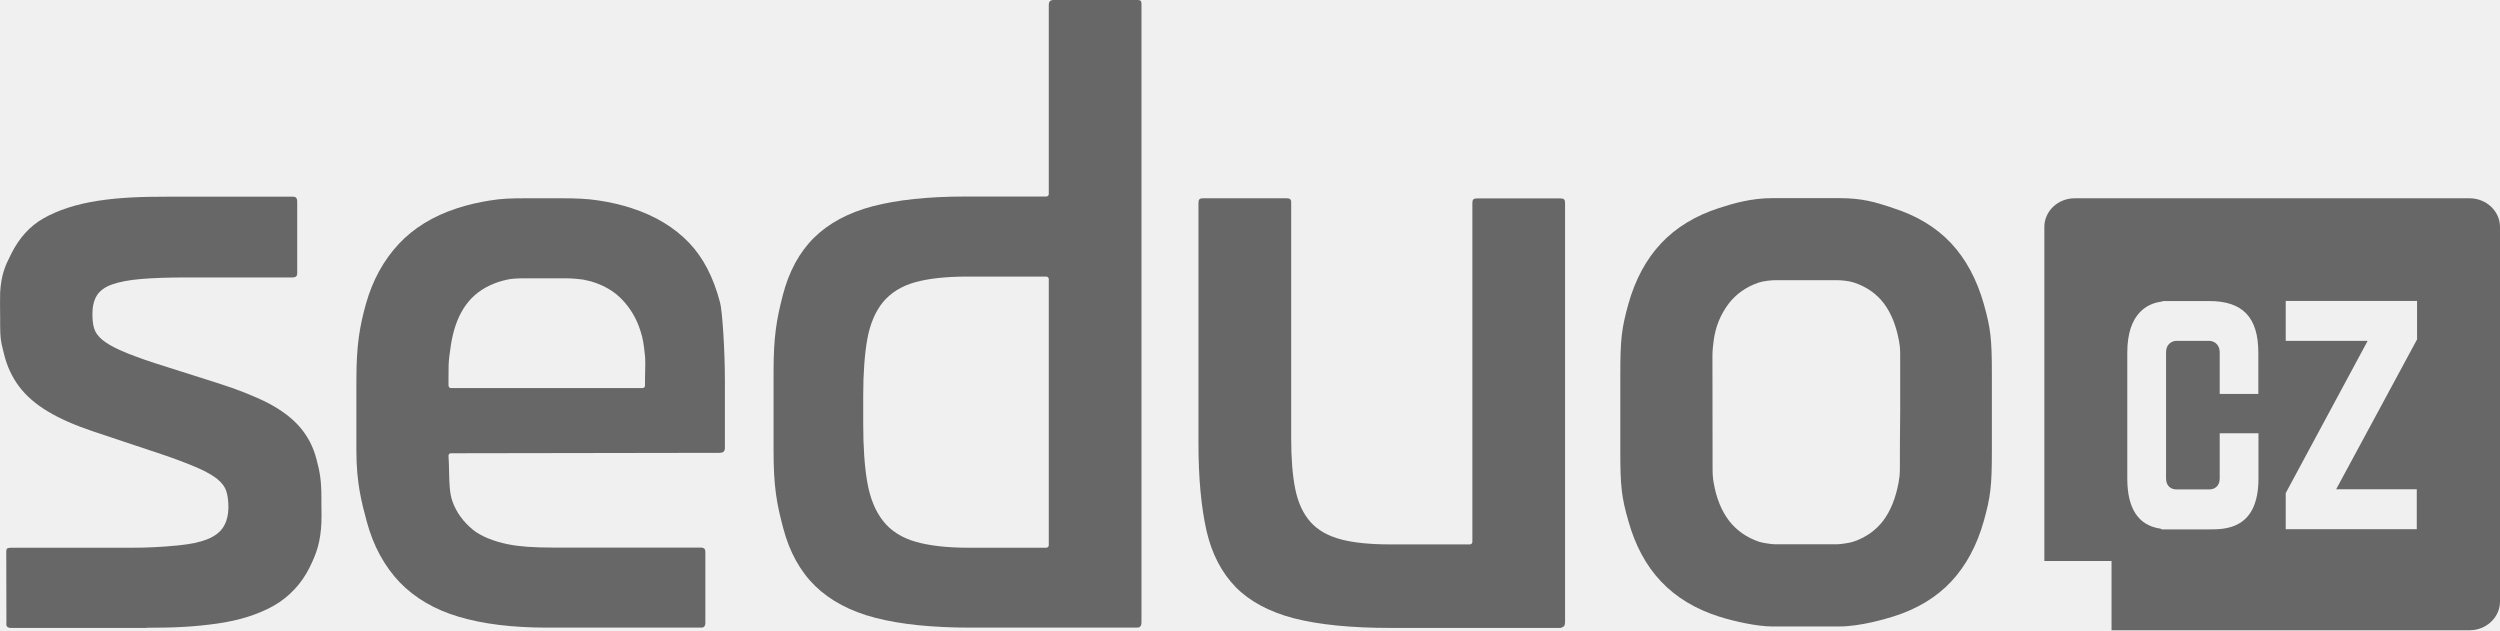
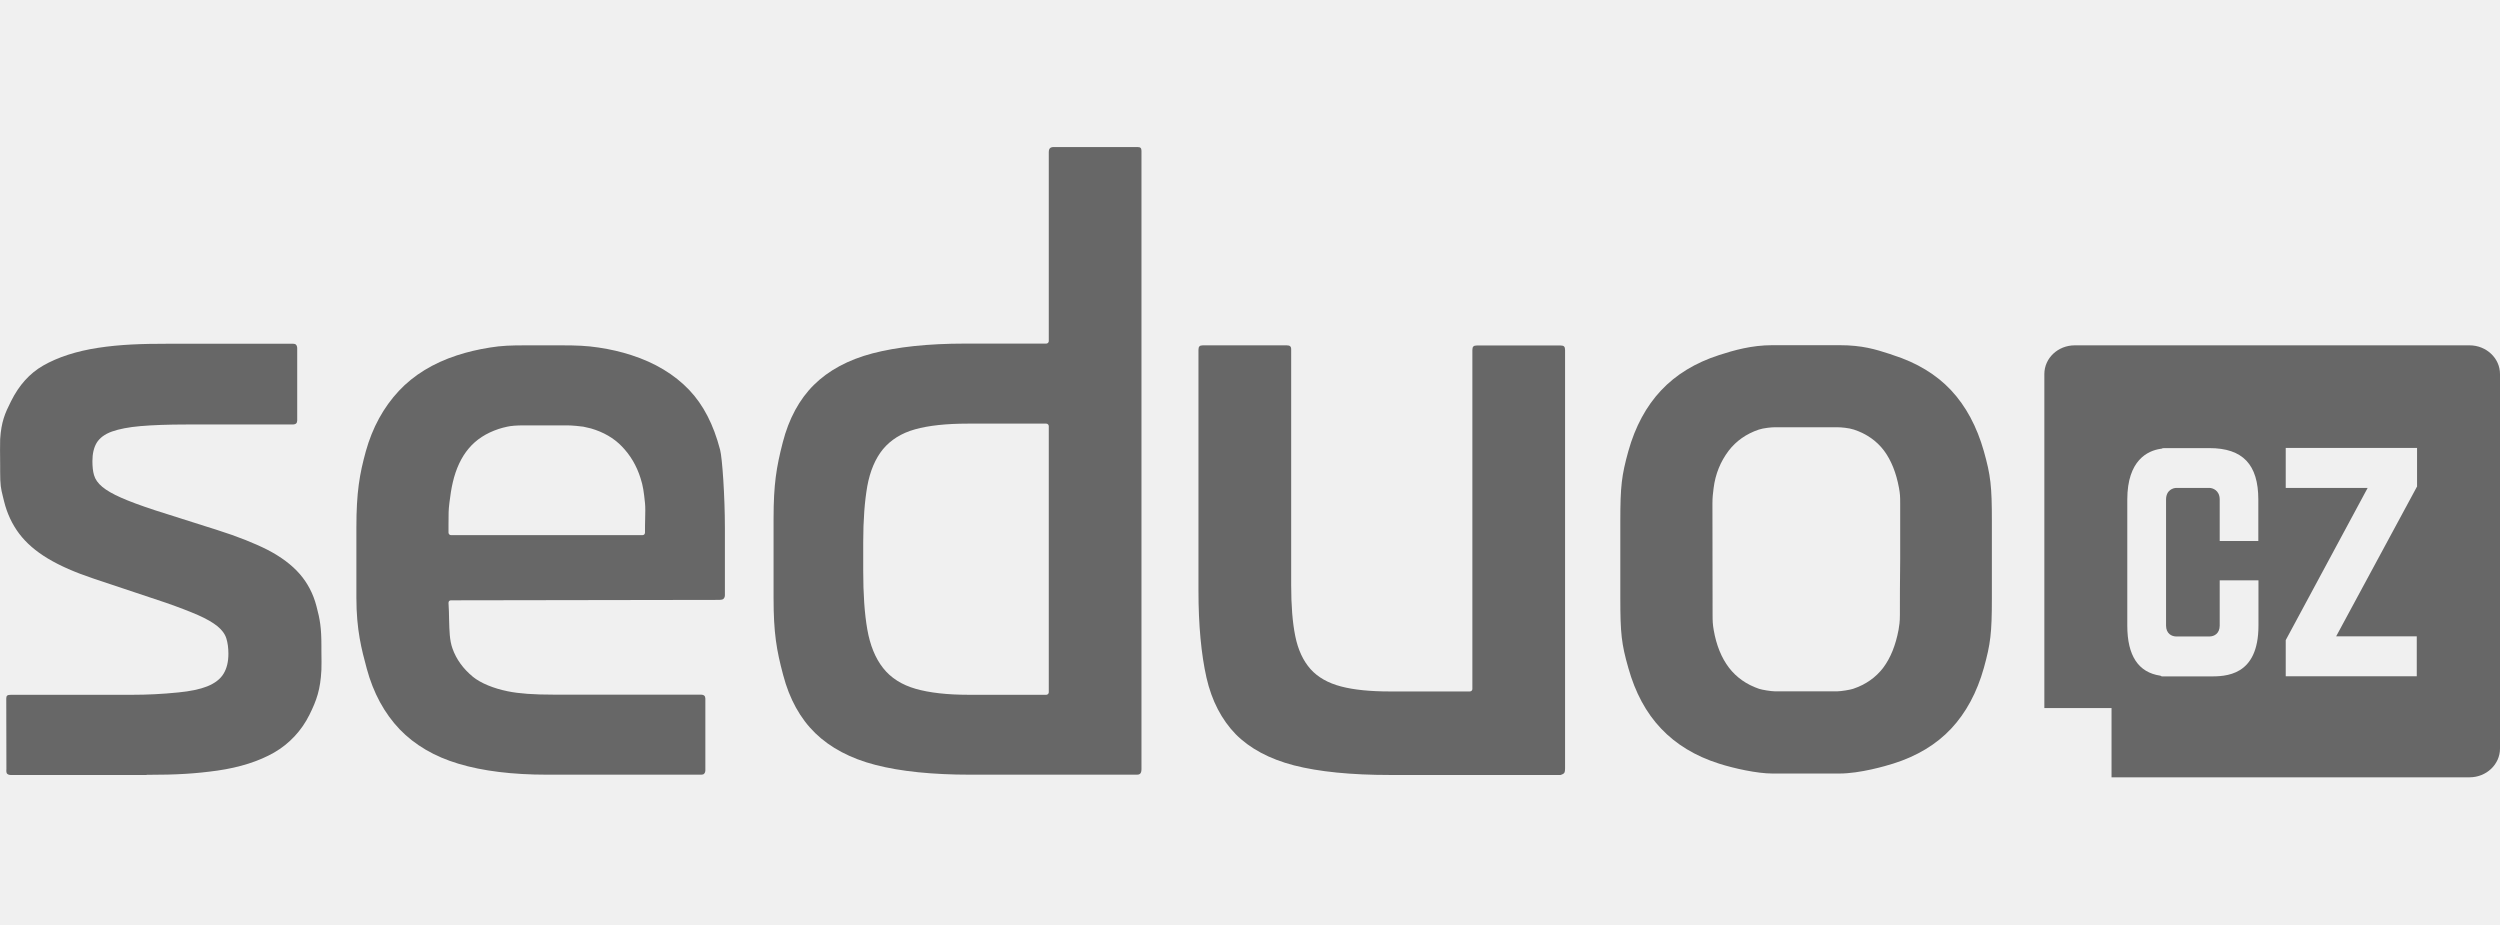
- <svg xmlns="http://www.w3.org/2000/svg" preserveAspectRatio="none" overflow="visible" style="display: block;" width="119" height="30" viewBox="0 0 119 30" fill="none">
+ <svg xmlns="http://www.w3.org/2000/svg" preserveAspectRatio="none" overflow="visible" style="display: block;" width="119" height="44" viewBox="0 -7 119 44" fill="none">
  <g id="Product Logo/Seduo" clip-path="url(#clip0_0_8)">
    <path id="Vector" d="M6.98 29.882C8.423 29.882 9.304 29.826 10.345 29.681C11.414 29.528 12.322 29.237 13.051 28.82C13.773 28.404 14.355 27.779 14.73 27.023C15.077 26.322 15.251 25.822 15.299 24.886C15.306 24.754 15.306 24.289 15.299 23.976V23.72C15.299 22.887 15.23 22.471 15.063 21.853C14.911 21.263 14.64 20.75 14.265 20.319C13.891 19.889 13.377 19.507 12.753 19.181C12.114 18.855 11.309 18.536 10.345 18.23L7.375 17.287C6.696 17.064 6.154 16.863 5.766 16.69C5.37 16.516 5.072 16.343 4.871 16.176C4.663 16.003 4.531 15.815 4.475 15.614C4.42 15.427 4.399 15.205 4.399 14.948C4.399 14.594 4.468 14.303 4.6 14.081C4.739 13.851 4.982 13.664 5.336 13.539C5.669 13.421 6.127 13.331 6.696 13.282C7.258 13.234 7.993 13.206 8.874 13.206H13.911C14.099 13.206 14.14 13.137 14.147 13.019V9.632C14.154 9.528 14.133 9.452 14.092 9.41C14.057 9.375 14.015 9.362 13.953 9.362H8.055C6.709 9.362 5.731 9.396 4.67 9.556C3.636 9.715 2.755 10 2.054 10.402C1.415 10.77 0.909 11.325 0.52 12.11C0.236 12.672 0.062 13.074 0.007 13.907C-9.16096e-06 14.053 -9.16096e-06 14.733 0.007 15.135V15.434C0.007 16.1 0.042 16.246 0.139 16.641L0.194 16.863C0.333 17.432 0.576 17.953 0.909 18.397C1.249 18.848 1.707 19.244 2.276 19.584C2.852 19.931 3.58 20.25 4.454 20.541L7.882 21.686C8.52 21.908 9.041 22.11 9.436 22.283C9.832 22.457 10.137 22.637 10.345 22.804C10.567 22.984 10.713 23.185 10.775 23.393C10.838 23.595 10.872 23.838 10.872 24.122C10.872 24.497 10.796 24.816 10.643 25.066C10.491 25.323 10.227 25.524 9.866 25.67C9.519 25.808 9.055 25.906 8.479 25.961C7.715 26.038 7.001 26.072 6.3 26.072H0.534C0.326 26.072 0.305 26.121 0.298 26.246L0.305 29.598C0.291 29.757 0.319 29.799 0.326 29.813C0.34 29.833 0.395 29.889 0.5 29.889H6.98V29.882Z" fill="#676767" />
    <path id="Vector_2" d="M32.805 11.561C32.104 10.826 31.174 10.264 30.05 9.903C29.578 9.75 29.051 9.625 28.489 9.542C27.941 9.459 27.462 9.438 26.713 9.438H25.908H25.054C24.312 9.438 23.882 9.452 23.327 9.542C22.758 9.632 22.23 9.757 21.745 9.917C20.621 10.284 19.691 10.854 18.99 11.603C18.255 12.387 17.727 13.359 17.415 14.476C17.117 15.559 16.964 16.419 16.964 18.112V21.464C16.964 22.984 17.214 23.921 17.457 24.823C17.769 25.982 18.297 26.953 19.025 27.717C19.74 28.459 20.683 29.015 21.828 29.355C22.98 29.702 24.395 29.875 26.04 29.875H33.38C33.443 29.875 33.492 29.861 33.519 29.826C33.561 29.785 33.582 29.709 33.575 29.611V26.246C33.568 26.135 33.526 26.065 33.339 26.065H26.352C25.408 26.065 24.715 26.017 24.173 25.906C23.486 25.767 22.883 25.517 22.515 25.219C22.043 24.83 21.717 24.379 21.537 23.865C21.398 23.477 21.391 23.019 21.377 22.498C21.37 22.241 21.37 21.978 21.349 21.7C21.349 21.666 21.356 21.638 21.377 21.61C21.398 21.589 21.433 21.575 21.46 21.575L34.213 21.555C34.359 21.555 34.414 21.527 34.428 21.513C34.449 21.492 34.505 21.443 34.505 21.339V18.133C34.505 16.627 34.38 14.795 34.276 14.407C33.963 13.206 33.478 12.269 32.805 11.561ZM30.709 17.724C30.702 17.911 30.702 18.119 30.702 18.355C30.702 18.383 30.688 18.418 30.668 18.439C30.647 18.459 30.619 18.473 30.584 18.473H21.467C21.405 18.473 21.349 18.418 21.349 18.355V17.967C21.349 17.419 21.349 17.3 21.391 16.94C21.433 16.593 21.481 16.267 21.551 15.968C21.703 15.309 21.96 14.761 22.314 14.344C22.668 13.921 23.146 13.616 23.729 13.421C23.861 13.38 24 13.338 24.145 13.31C24.319 13.269 24.603 13.248 24.916 13.248H27.011C27.205 13.248 27.663 13.289 27.767 13.31L27.858 13.331C27.948 13.352 28.052 13.373 28.128 13.393C28.725 13.567 29.218 13.851 29.599 14.247C30.008 14.67 30.3 15.163 30.487 15.753C30.612 16.135 30.647 16.419 30.702 16.947C30.723 17.155 30.716 17.405 30.709 17.724Z" fill="#676767" />
    <path id="Vector_3" d="M41.533 9.82C40.374 10.125 39.438 10.632 38.744 11.319C38.05 12.006 37.55 12.928 37.259 14.06C36.954 15.246 36.822 16.058 36.822 17.682V21.471C36.822 23.13 36.961 23.942 37.28 25.135C37.578 26.273 38.092 27.203 38.806 27.897C39.521 28.591 40.485 29.105 41.672 29.41C42.872 29.722 44.392 29.875 46.189 29.875H54.119C54.223 29.875 54.334 29.847 54.334 29.618V0.18C54.334 0.049 54.286 0 54.154 0H54.126H50.137C49.984 0.007 49.922 0.076 49.922 0.25V9.237C49.922 9.299 49.866 9.355 49.804 9.355H45.932C44.177 9.355 42.699 9.514 41.533 9.82ZM49.804 13.165C49.866 13.165 49.922 13.22 49.922 13.282V25.954C49.922 26.017 49.866 26.072 49.804 26.072H46.112C45.086 26.072 44.239 25.975 43.587 25.788C42.928 25.6 42.4 25.267 42.033 24.795C41.665 24.33 41.415 23.713 41.283 22.956C41.151 22.207 41.089 21.27 41.089 20.16V18.813C41.089 17.752 41.158 16.856 41.283 16.142C41.415 15.42 41.665 14.83 42.026 14.386C42.393 13.942 42.907 13.616 43.559 13.435C44.204 13.255 45.044 13.165 46.057 13.165H49.804Z" fill="#676767" />
    <path id="Vector_4" d="M61.245 9.438H57.262C57.103 9.438 57.047 9.493 57.047 9.653V21.124C57.047 22.755 57.179 24.15 57.429 25.26C57.679 26.357 58.151 27.259 58.817 27.946C59.49 28.626 60.419 29.126 61.592 29.431C62.778 29.736 64.319 29.889 66.164 29.889H74.282C74.4 29.854 74.442 29.813 74.456 29.792C74.469 29.778 74.497 29.722 74.497 29.577V9.66C74.497 9.5 74.442 9.445 74.282 9.445H70.3C70.14 9.445 70.085 9.5 70.085 9.66V25.795C70.085 25.857 70.036 25.913 69.966 25.913H66.15C65.221 25.913 64.444 25.836 63.84 25.677C63.222 25.517 62.73 25.239 62.383 24.851C62.036 24.462 61.786 23.935 61.654 23.276C61.523 22.63 61.46 21.818 61.46 20.854V9.653C61.467 9.493 61.405 9.438 61.245 9.438Z" fill="#676767" />
    <path id="Vector_5" d="M92.87 11.575C92.169 10.826 91.24 10.264 90.109 9.903L89.949 9.847C89.283 9.632 88.652 9.431 87.555 9.431H84.371C83.371 9.431 82.532 9.674 81.824 9.903C80.707 10.264 79.777 10.826 79.07 11.582C78.362 12.332 77.835 13.31 77.509 14.476C77.189 15.635 77.127 16.135 77.127 17.807V21.471C77.127 23.151 77.182 23.65 77.509 24.795C77.835 25.961 78.355 26.933 79.07 27.682C79.777 28.432 80.707 28.994 81.824 29.348C82.539 29.577 83.642 29.82 84.371 29.82H87.555C88.541 29.82 89.762 29.459 90.116 29.348C91.246 28.994 92.176 28.432 92.877 27.682C93.578 26.933 94.105 25.961 94.431 24.795C94.75 23.643 94.813 23.144 94.813 21.471V17.807C94.813 16.135 94.757 15.635 94.431 14.476C94.098 13.303 93.578 12.332 92.87 11.575ZM90.435 22.269C90.435 22.609 90.407 22.762 90.372 22.977C90.234 23.713 89.991 24.316 89.644 24.781C89.29 25.246 88.811 25.586 88.207 25.788C88.069 25.836 87.625 25.906 87.479 25.906H85.966H84.461C84.308 25.906 83.871 25.836 83.732 25.788C83.136 25.586 82.657 25.246 82.303 24.788C81.942 24.316 81.699 23.713 81.574 22.998C81.526 22.727 81.519 22.561 81.519 22.269L81.512 16.96C81.512 16.662 81.54 16.468 81.567 16.239C81.651 15.566 81.894 14.969 82.289 14.448C82.643 13.99 83.122 13.65 83.718 13.449C83.947 13.373 84.322 13.338 84.461 13.338H87.479C87.618 13.338 87.999 13.366 88.249 13.449C88.853 13.65 89.332 13.99 89.678 14.448C90.018 14.906 90.261 15.503 90.393 16.232C90.442 16.509 90.449 16.62 90.449 16.96C90.449 17.627 90.449 18.619 90.449 19.618C90.435 20.611 90.435 21.61 90.435 22.269Z" fill="#676767" />
    <path id="Vector_6" fill-rule="evenodd" clip-rule="evenodd" d="M117.55 9.438H98.761C97.956 9.438 97.311 10.049 97.311 10.805V26.704H100.509V30H117.55C118.355 30 119 29.382 119 28.633V10.805C119 10.049 118.348 9.438 117.55 9.438ZM107.503 18.751H105.658V16.78C105.658 16.329 105.311 16.225 105.172 16.225H103.59C103.451 16.225 103.104 16.322 103.104 16.78V22.776C103.104 23.157 103.368 23.296 103.59 23.296H105.172C105.394 23.296 105.658 23.157 105.658 22.776V20.625H107.503V22.776C107.503 25.198 105.928 25.198 105.172 25.198H102.903L102.834 25.163C101.786 25.01 101.259 24.212 101.259 22.776V16.78C101.259 14.892 102.244 14.455 102.834 14.365L102.924 14.351V14.337L103.021 14.33H105.165C106.754 14.33 107.496 15.108 107.496 16.78V18.751H107.503ZM115.045 16.169L111.201 23.289H115.038V25.191H108.801V23.47L112.7 16.225H108.801V14.323H115.052V16.169H115.045Z" fill="#676767" />
  </g>
  <defs>
    <clipPath id="clip0_0_8">
      <rect width="119" height="30" fill="white" />
    </clipPath>
  </defs>
</svg>
